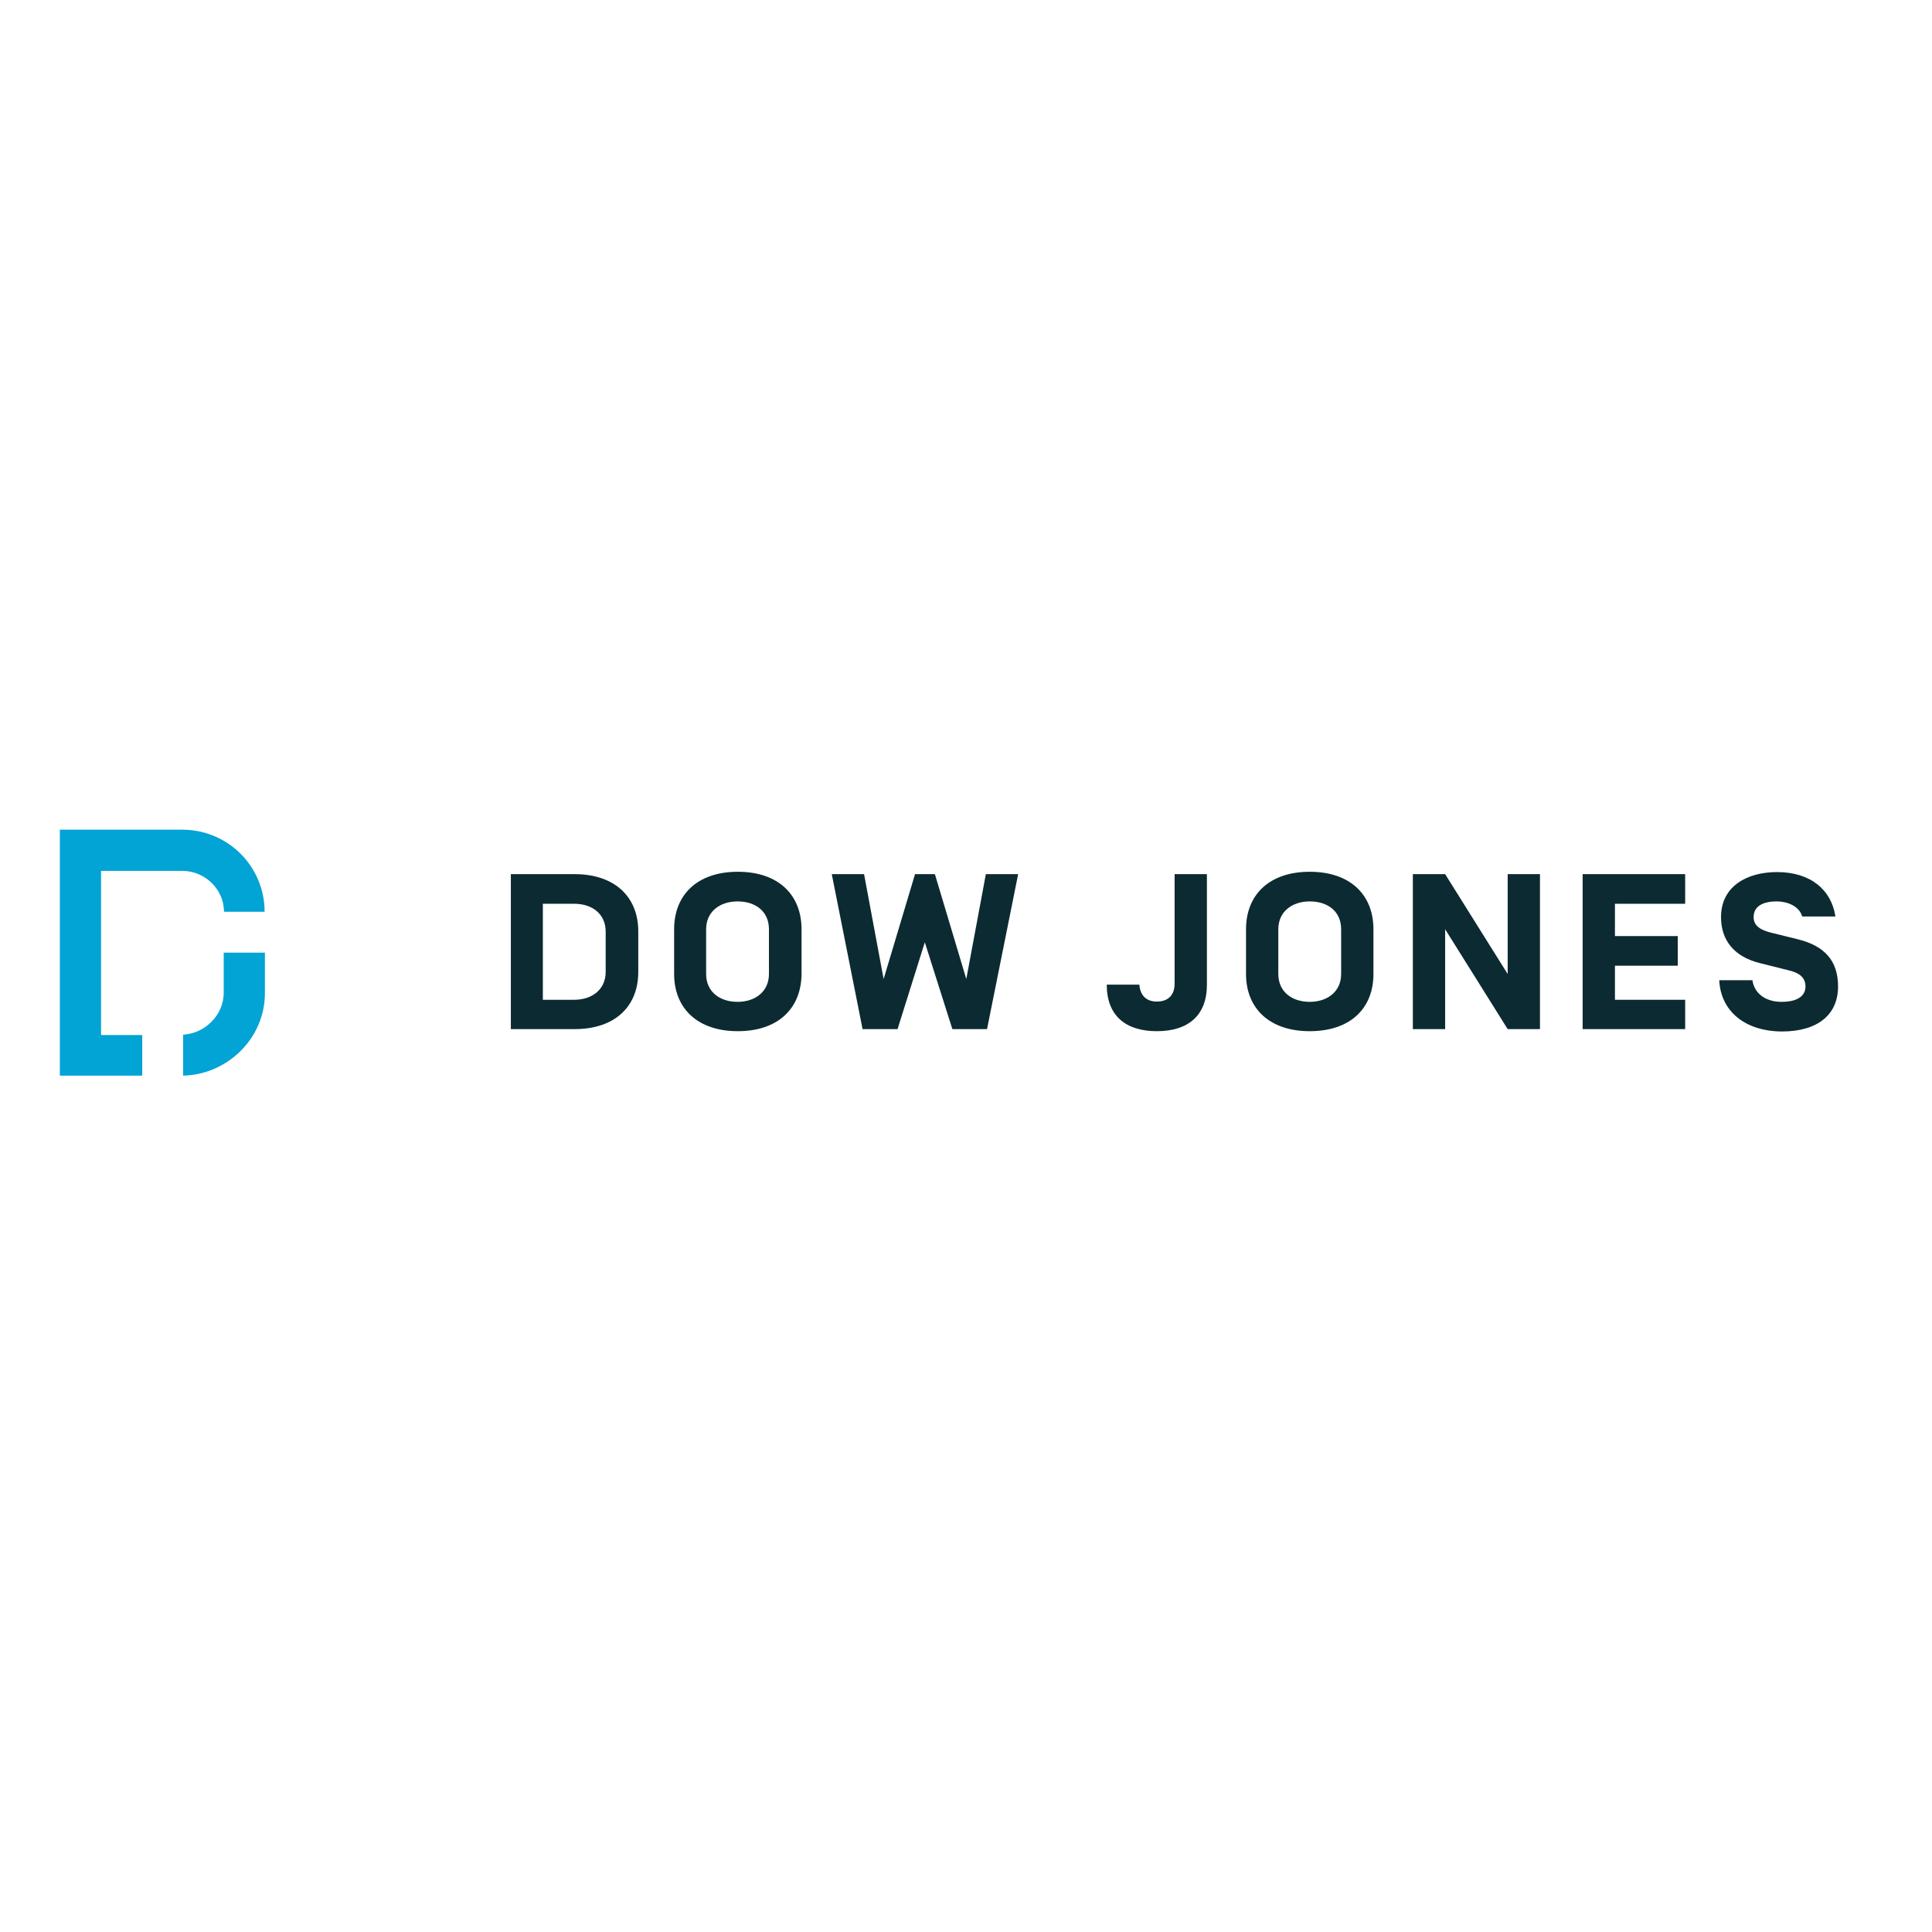
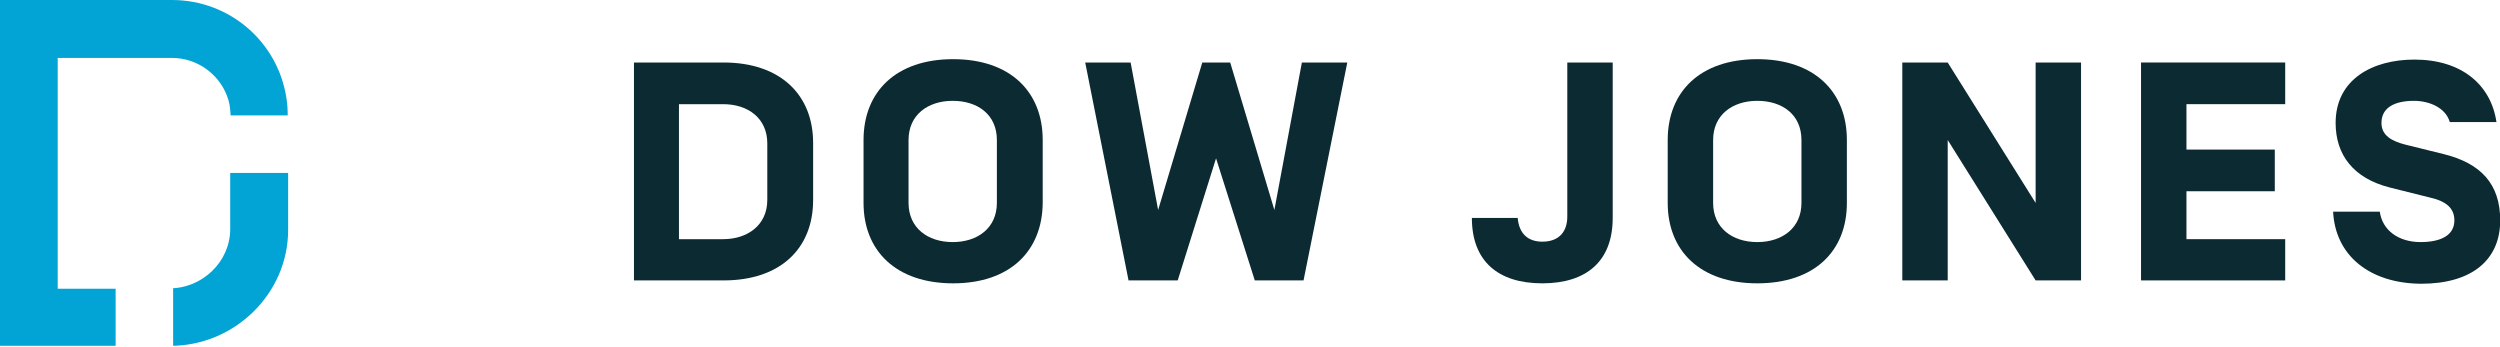
- <svg xmlns="http://www.w3.org/2000/svg" version="1.1" id="layer" x="0px" y="0px" viewBox="0 0 652 652" style="enable-background:new 0 0 652 652;" xml:space="preserve">
-   <style type="text/css">
- 	.st0{fill:#02A3D5;}
- 	.st1{fill:#0C2A31;}
- </style>
-   <g>
-     <path class="st0" d="M75.6,307.7c-0.1-1.7-0.2-2.5-0.5-3.6c-1.7-5.9-7.2-10.2-13.6-10.2H34.1v55.4h13.9V363H20.2v-83h41.3   c14,0,25.5,10.2,27.5,23.6c0.2,1.3,0.3,2.6,0.3,4.1L75.6,307.7z" />
-     <path class="st0" d="M89.4,321.5v13.7c0,15.3-12.9,27.8-28.2,27.8h0.6v-13.8H61c7.8,0,14.5-6.4,14.5-14.2v-13.5H89.4z" />
-     <path class="st1" d="M204.4,314.4c0-6-4.6-9.4-10.6-9.4h-10.6v32.4h10.6c5.9,0,10.6-3.4,10.6-9.4V314.4z M172.4,347.3V295h21.5   c13.7,0,21.5,7.8,21.5,19.3V328c0,11.6-7.8,19.3-21.5,19.3H172.4z" />
-     <path class="st1" d="M259.5,313.6c0-6.1-4.6-9.4-10.6-9.4c-5.9,0-10.6,3.4-10.6,9.4v15.1c0,6,4.6,9.4,10.6,9.4   c5.9,0,10.6-3.4,10.6-9.4V313.6z M249,348c-13.7,0-21.5-7.8-21.5-19.3v-15.1c0-11.6,7.8-19.4,21.5-19.4c13.7,0,21.5,7.8,21.5,19.4   v15.1C270.4,340.3,262.6,348,249,348" />
-     <polygon class="st1" points="312.1,318 302.9,347.3 291.1,347.3 280.7,295 291.6,295 298.2,330.4 308.8,295 315.5,295 326.1,330.4    332.7,295 343.6,295 333.1,347.3 321.4,347.3  " />
-     <path class="st1" d="M396.4,295h10.9v37.3c0,10.4-6.3,15.7-16.9,15.7c-10.6,0-16.9-5.3-16.9-15.7h11c0.3,3.7,2.4,5.7,5.9,5.7   c4.2,0,6-2.6,6-6V295z" />
-     <path class="st1" d="M452.6,313.6c0-6.1-4.6-9.4-10.6-9.4c-5.9,0-10.6,3.4-10.6,9.4v15.1c0,6,4.6,9.4,10.6,9.4   c5.9,0,10.6-3.4,10.6-9.4V313.6z M442,348c-13.7,0-21.5-7.8-21.5-19.3v-15.1c0-11.6,7.8-19.4,21.5-19.4c13.7,0,21.5,7.8,21.5,19.4   v15.1C463.5,340.3,455.7,348,442,348" />
-     <polygon class="st1" points="519.7,347.3 508.8,347.3 487.7,313.6 487.7,347.3 476.8,347.3 476.8,295 487.7,295 508.8,328.7    508.8,295 519.7,295  " />
-     <polygon class="st1" points="545,315.9 566.2,315.9 566.2,325.9 545,325.9 545,337.4 568.7,337.4 568.7,347.3 534.1,347.3    534.1,295 568.7,295 568.7,305 545,305  " />
-     <path class="st1" d="M580.2,330.8h11.2c0.6,4.4,4.4,7.3,9.8,7.3c4.8,0,8.1-1.6,8.1-5.2c0-2.9-1.9-4.6-5.9-5.5l-9.6-2.4   c-8.7-2.2-13-7.8-13-15.5c0-10.5,8.9-15.2,18.9-15.2c11.4,0,18.4,6.1,19.7,15h-11.2c-1-3.5-5-5.1-8.6-5.1c-4.6,0-7.8,1.6-7.8,5.3   c0,3.1,2.6,4.4,5.7,5.2l9.3,2.3c8.8,2.2,13.5,7.1,13.5,15.9c0,9.4-6.7,15.2-19,15.2C588.8,348,580.7,341.2,580.2,330.8" />
-   </g>
+ <svg xmlns="http://www.w3.org/2000/svg" id="Layer_1" version="1.1" viewBox="0 0 600 83.25">
+   <defs>
+     <style>
+       .st0 {
+         fill: #0c2a31;
+       }
+ 
+       .st1 {
+         fill: #02a3d5;
+       }
+     </style>
+   </defs>
+   <path class="st1" d="M55.35,27.7c-.1-1.7-.2-2.5-.5-3.6-1.7-5.9-7.2-10.2-13.6-10.2H13.85v55.4h13.9v13.7H-.05V0h41.3c14,0,25.5,10.2,27.5,23.6.2,1.3.3,2.6.3,4.1h-13.7Z" />
+   <path class="st1" d="M69.15,41.5v13.7c0,15.3-12.9,27.8-28.2,27.8h.6v-13.8h-.8c7.8,0,14.5-6.4,14.5-14.2v-13.5h13.9Z" />
+   <path class="st0" d="M184.15,34.4c0-6-4.6-9.4-10.6-9.4h-10.6v32.4h10.6c5.9,0,10.6-3.4,10.6-9.4v-13.6ZM152.15,67.3V15h21.5c13.7,0,21.5,7.8,21.5,19.3v13.7c0,11.6-7.8,19.3-21.5,19.3h-21.5Z" />
+   <path class="st0" d="M239.25,33.6c0-6.1-4.6-9.4-10.6-9.4s-10.6,3.4-10.6,9.4v15.1c0,6,4.6,9.4,10.6,9.4s10.6-3.4,10.6-9.4v-15.1ZM228.75,68c-13.7,0-21.5-7.8-21.5-19.3v-15.1c0-11.6,7.8-19.4,21.5-19.4s21.5,7.8,21.5,19.4v15.1c-.1,11.6-7.9,19.3-21.5,19.3" />
+   <polygon class="st0" points="291.85 38 282.65 67.3 270.85 67.3 260.45 15 271.35 15 277.95 50.4 288.55 15 295.25 15 305.85 50.4 312.45 15 323.35 15 312.85 67.3 301.15 67.3 291.85 38" />
+   <path class="st0" d="M376.15,15h10.9v37.3c0,10.4-6.3,15.7-16.9,15.7s-16.9-5.3-16.9-15.7h11c.3,3.7,2.4,5.7,5.9,5.7,4.2,0,6-2.6,6-6V15Z" />
+   <path class="st0" d="M432.35,33.6c0-6.1-4.6-9.4-10.6-9.4s-10.6,3.4-10.6,9.4v15.1c0,6,4.6,9.4,10.6,9.4s10.6-3.4,10.6-9.4v-15.1ZM421.75,68c-13.7,0-21.5-7.8-21.5-19.3v-15.1c0-11.6,7.8-19.4,21.5-19.4s21.5,7.8,21.5,19.4v15.1c0,11.6-7.8,19.3-21.5,19.3" />
+   <polygon class="st0" points="499.45 67.3 488.55 67.3 467.45 33.6 467.45 67.3 456.55 67.3 456.55 15 467.45 15 488.55 48.7 488.55 15 499.45 15 499.45 67.3" />
+   <polygon class="st0" points="524.75 35.9 545.95 35.9 545.95 45.9 524.75 45.9 524.75 57.4 548.45 57.4 548.45 67.3 513.85 67.3 513.85 15 548.45 15 548.45 25 524.75 25 524.75 35.9" />
+   <path class="st0" d="M559.95,50.8h11.2c.6,4.4,4.4,7.3,9.8,7.3,4.8,0,8.1-1.6,8.1-5.2,0-2.9-1.9-4.6-5.9-5.5l-9.6-2.4c-8.7-2.2-13-7.8-13-15.5,0-10.5,8.9-15.2,18.9-15.2,11.4,0,18.4,6.1,19.7,15h-11.2c-1-3.5-5-5.1-8.6-5.1-4.6,0-7.8,1.6-7.8,5.3,0,3.1,2.6,4.4,5.7,5.2l9.3,2.3c8.8,2.2,13.5,7.1,13.5,15.9,0,9.4-6.7,15.2-19,15.2-12.5-.1-20.6-6.9-21.1-17.3" />
</svg>
